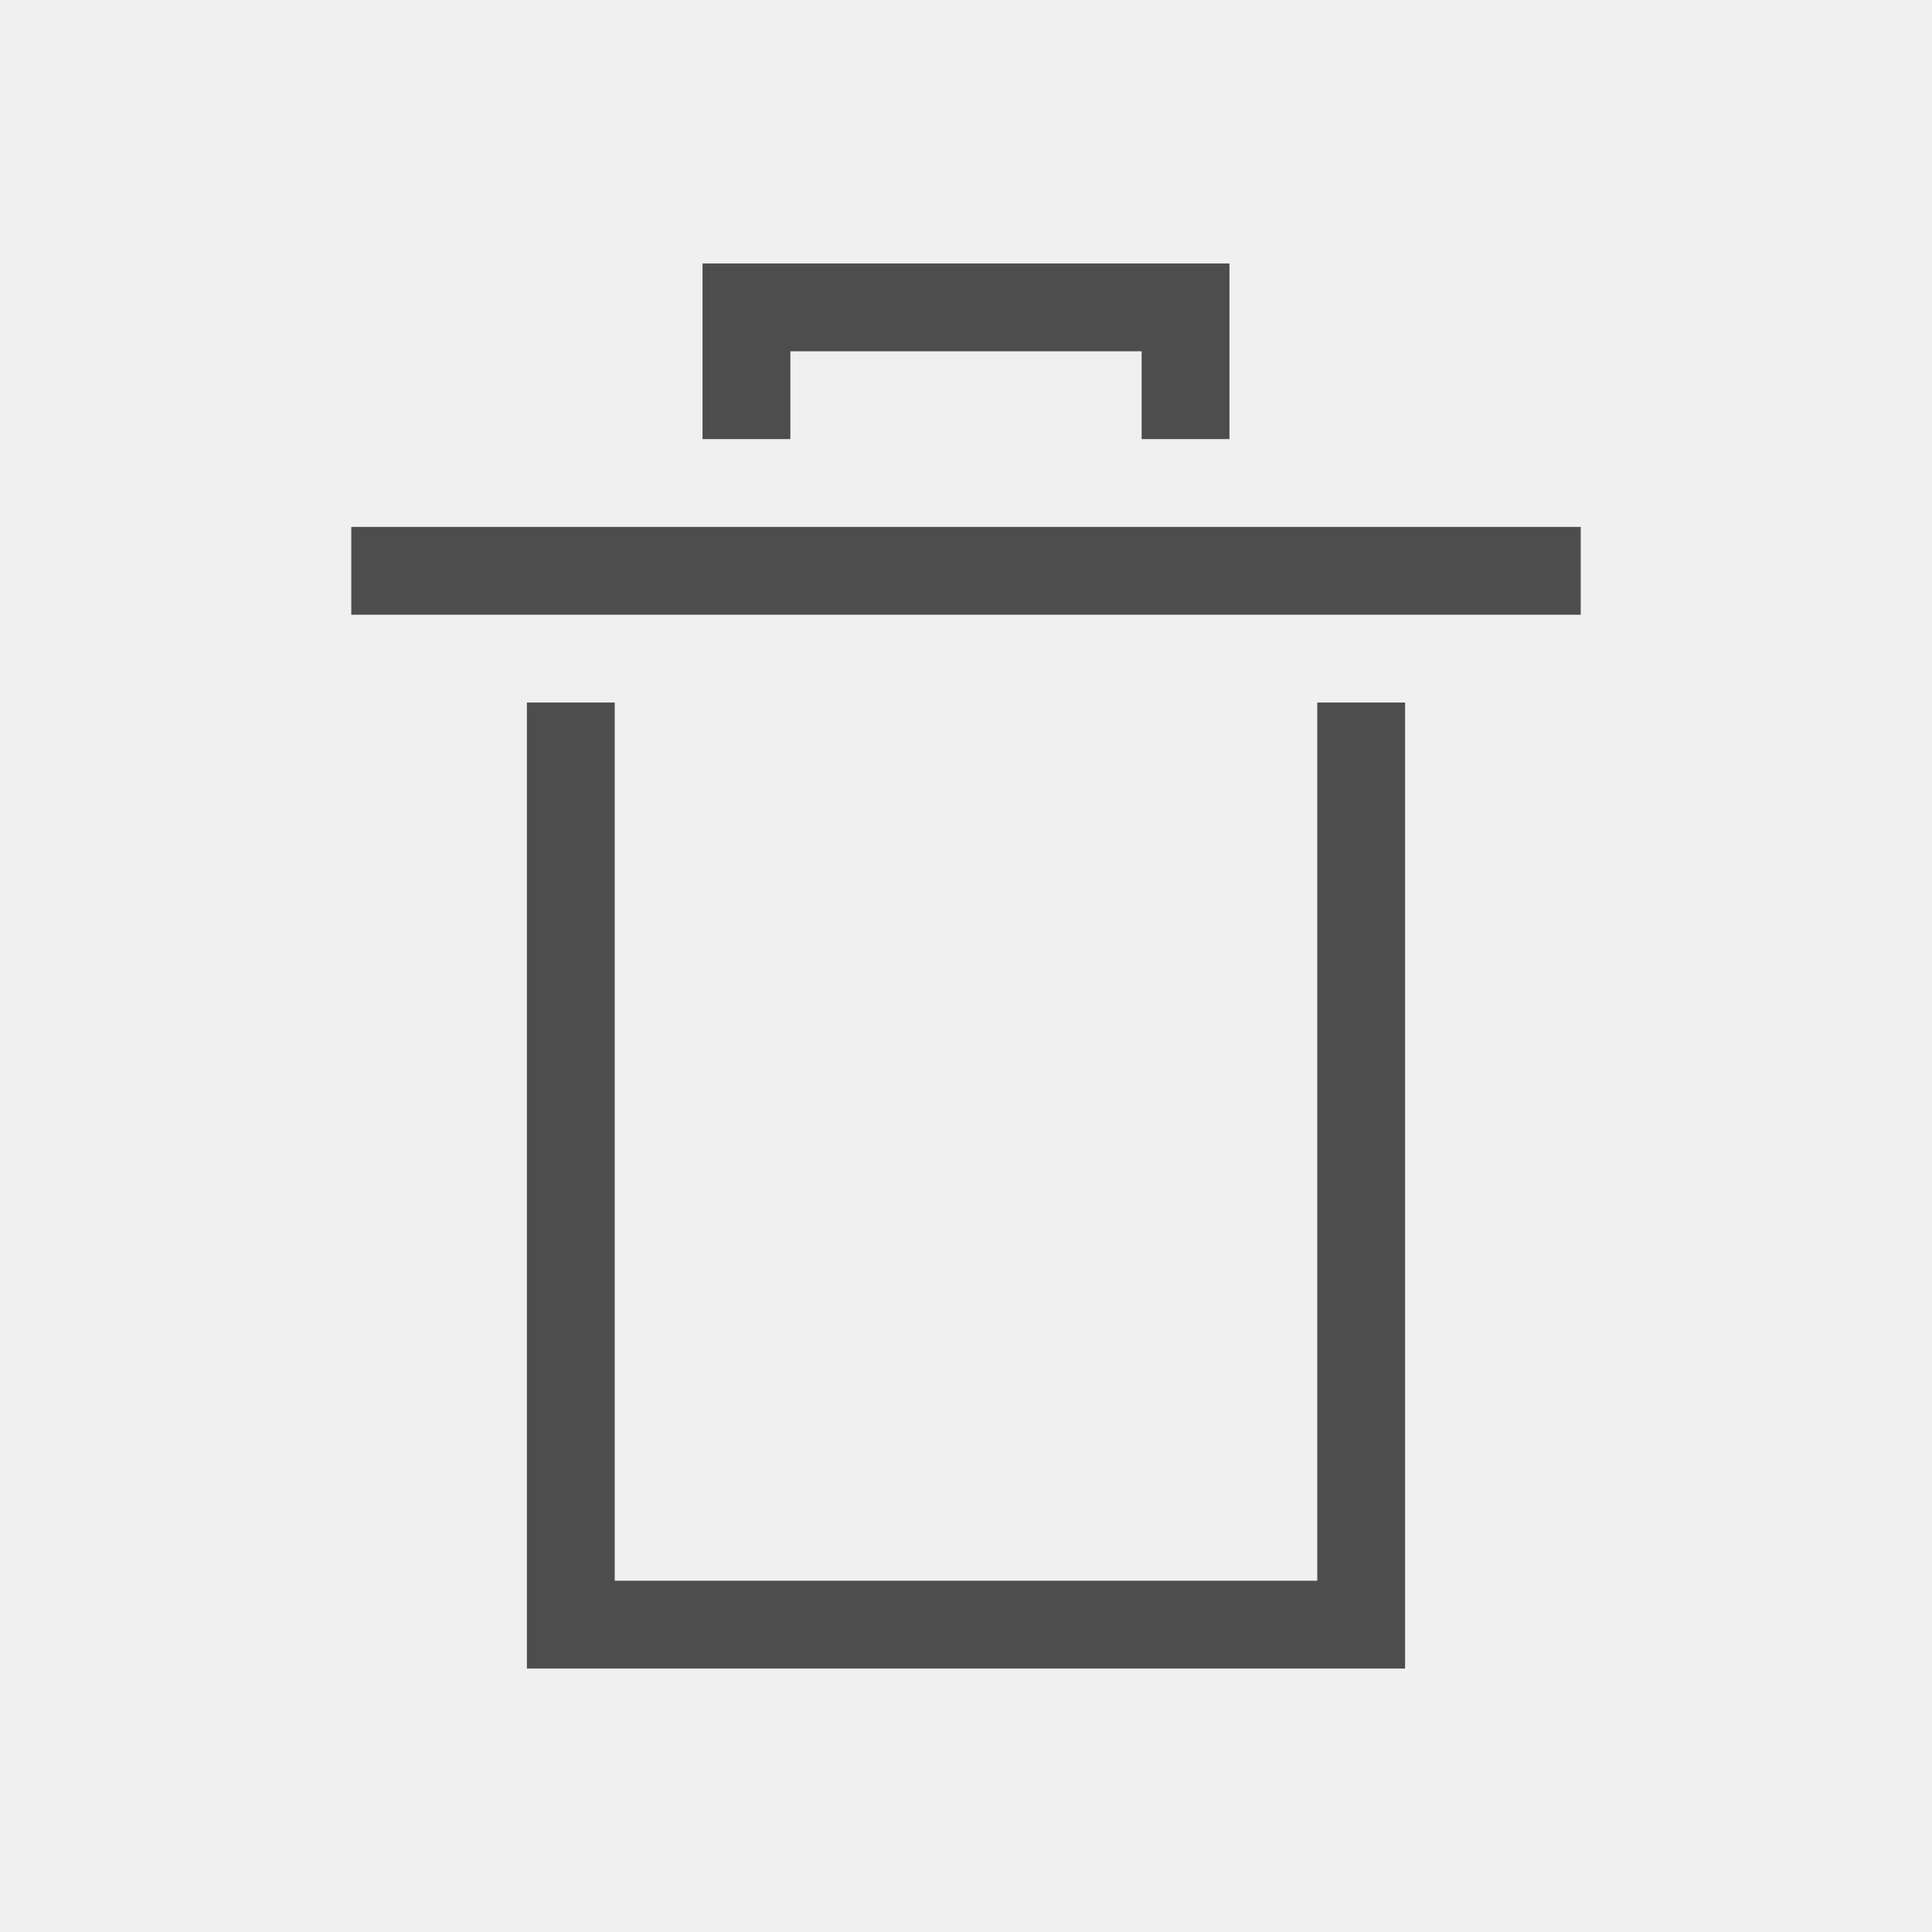
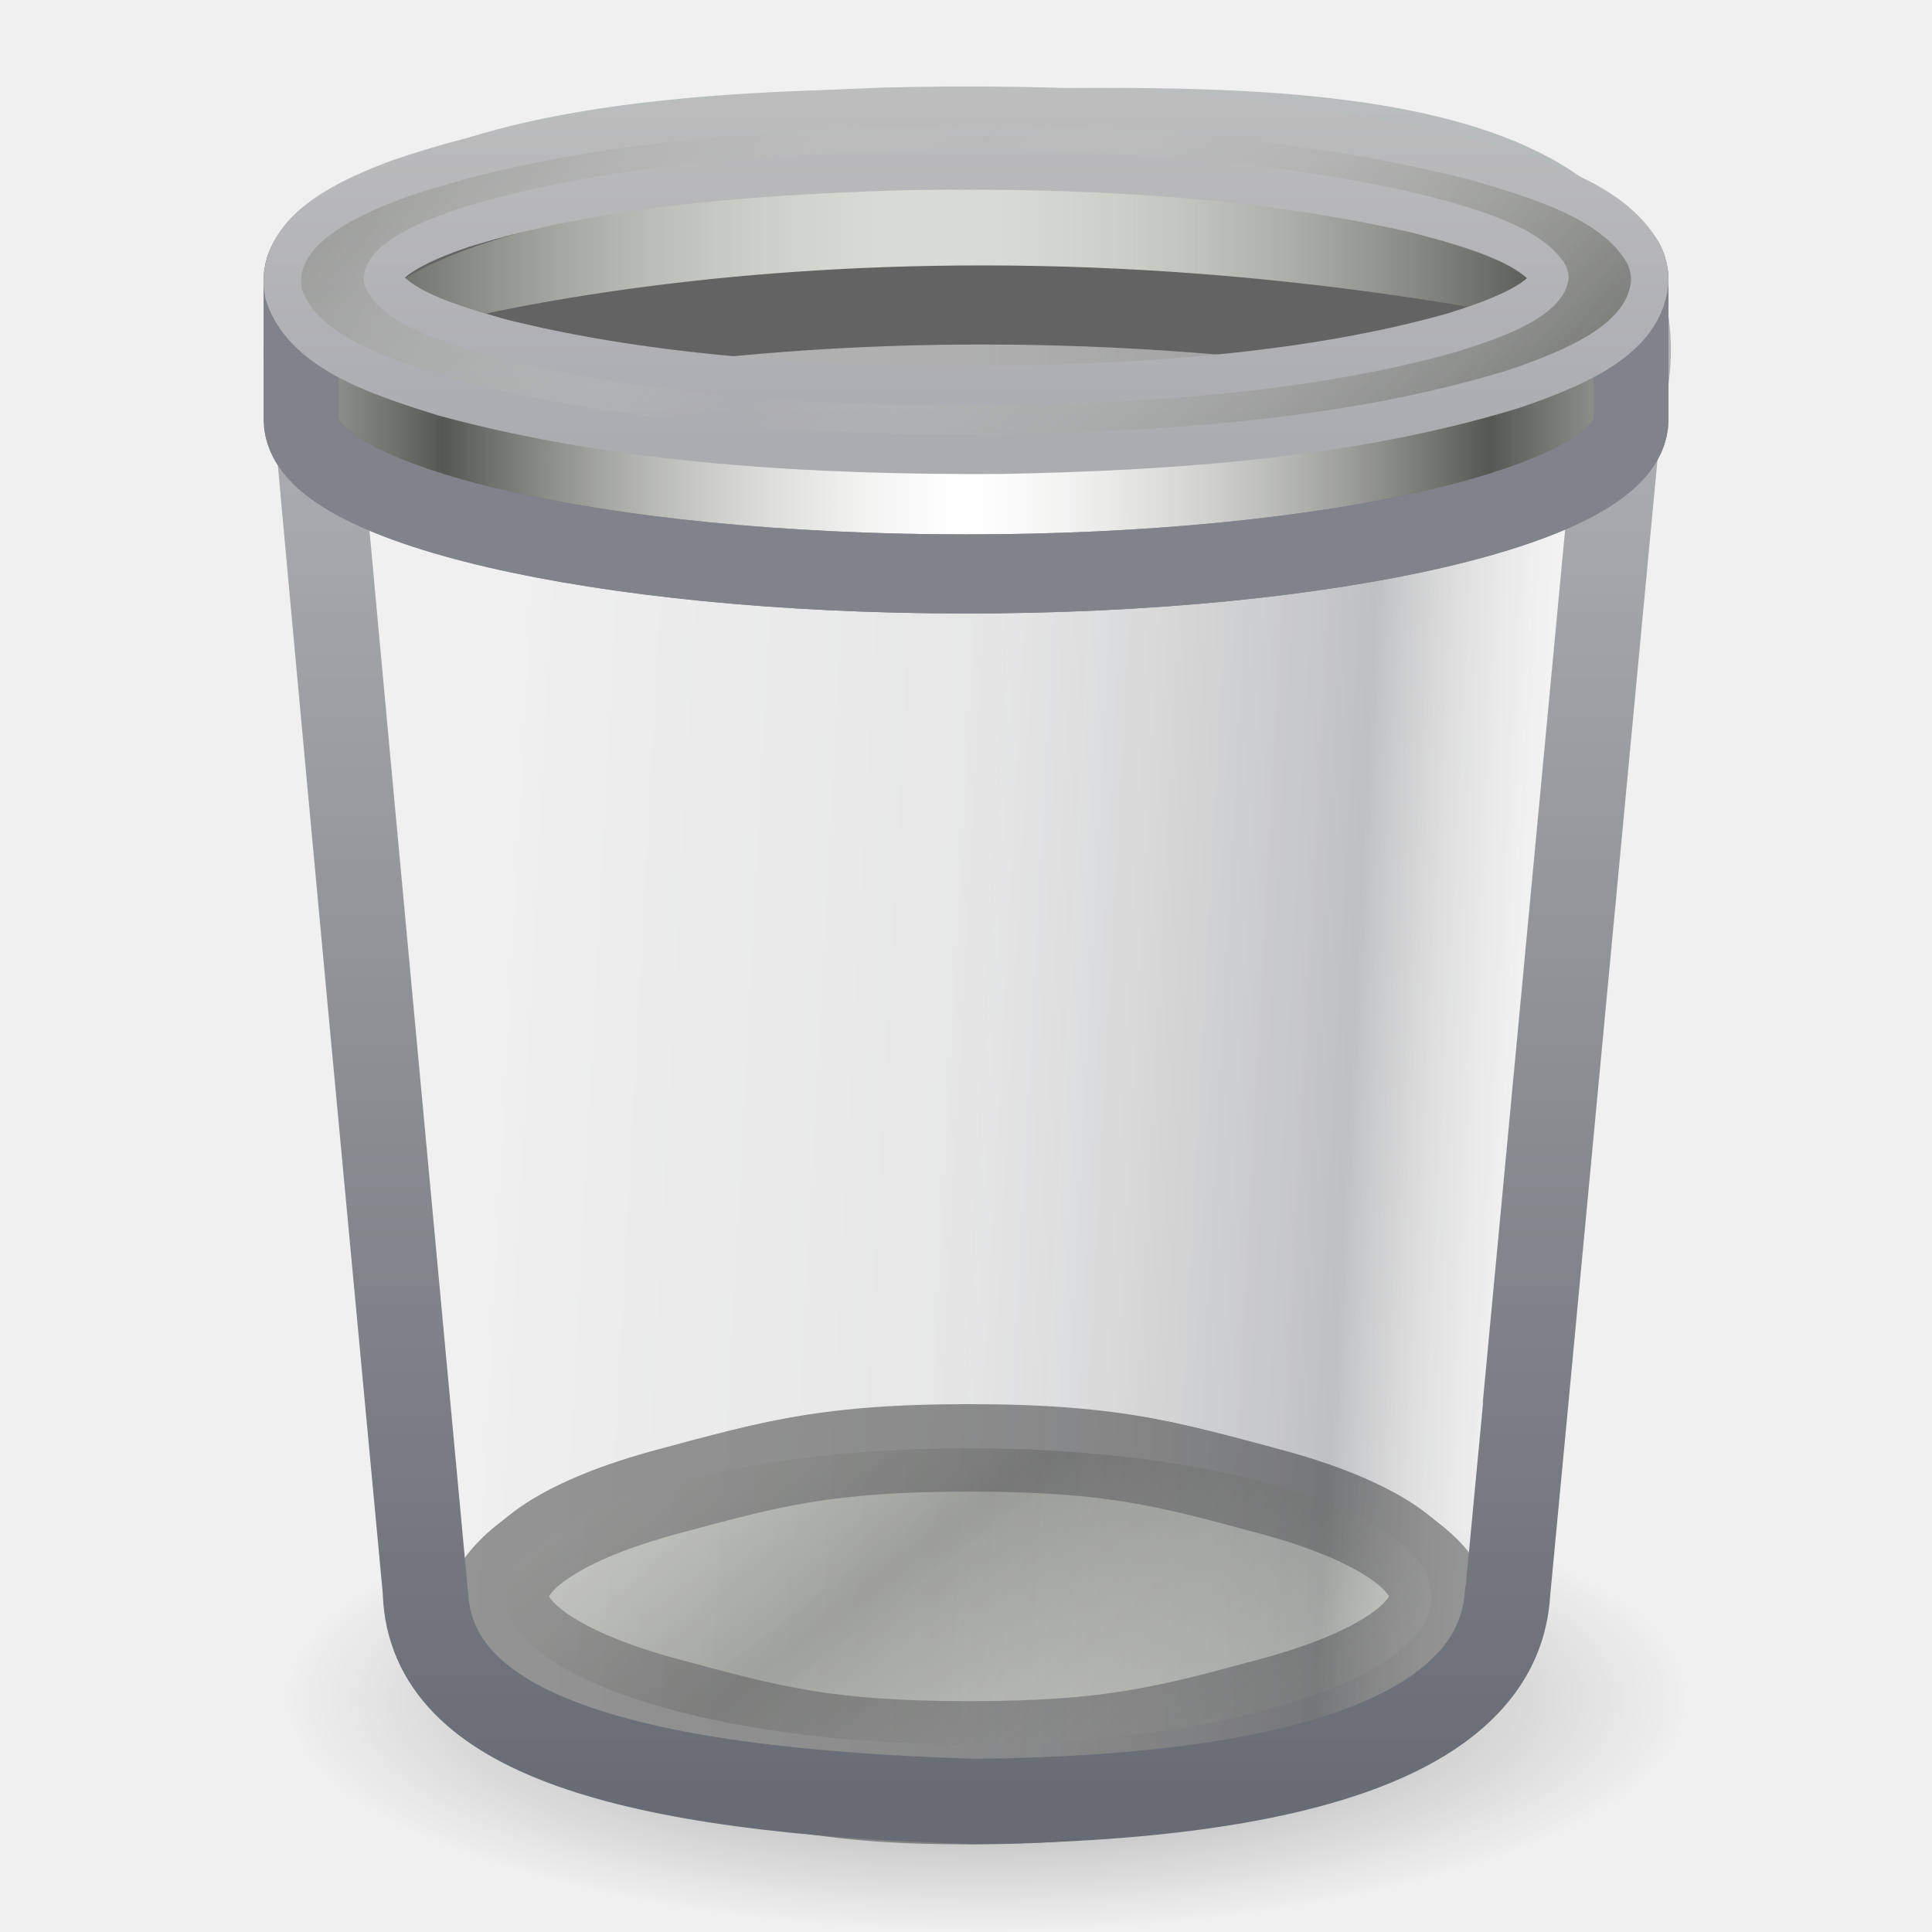
- <svg xmlns="http://www.w3.org/2000/svg" viewBox="0 0 22 22">
-   <defs id="defs3051">
-     <style type="text/css" id="current-color-scheme">
-       .ColorScheme-Text {
-         color:#4d4d4d;
-       }
-       </style>
+ <svg xmlns="http://www.w3.org/2000/svg" xmlns:xlink="http://www.w3.org/1999/xlink" version="1.1" width="22" height="22" id="svg2931">
+   <defs id="defs2933">
+     <linearGradient x1="97.718" y1="17.834" x2="62.373" y2="17.834" id="linearGradient3471" xlink:href="#linearGradient2793" gradientUnits="userSpaceOnUse" gradientTransform="matrix(0.2208277,0,0,0.2160808,-2.108624,-1.748092)" spreadMethod="reflect" />
+     <linearGradient id="linearGradient2793">
+       <stop id="stop2795" style="stop-color:#555753;stop-opacity:1" offset="0" />
+       <stop id="stop2797" style="stop-color:#d3d7cf;stop-opacity:0" offset="1" />
+     </linearGradient>
+     <linearGradient x1="32.627" y1="37.217" x2="64" y2="37.217" id="linearGradient3473" xlink:href="#linearGradient2793" gradientUnits="userSpaceOnUse" gradientTransform="matrix(0.214231,0,0,0.19643,-1.686422,-1.315186)" spreadMethod="reflect" />
+     <linearGradient x1="63.999" y1="6.474" x2="63.999" y2="31.226" id="linearGradient3475" xlink:href="#linearGradient4302" gradientUnits="userSpaceOnUse" gradientTransform="matrix(0.2057158,0,0,0.2088959,-1.141473,-2.157966)" />
+     <linearGradient id="linearGradient4302">
+       <stop id="stop4304" style="stop-color:#c0c0c0;stop-opacity:1" offset="0" />
+       <stop id="stop4306" style="stop-color:#abacb0;stop-opacity:1" offset="1" />
+     </linearGradient>
+     <linearGradient x1="92.005" y1="47.259" x2="55.992" y2="10.9" id="linearGradient3477" xlink:href="#linearGradient2793" gradientUnits="userSpaceOnUse" gradientTransform="matrix(0.1795663,0,0,0.1823422,0.5319063,0.3934159)" spreadMethod="reflect" />
+     <linearGradient x1="4.885" y1="38.13" x2="31.71" y2="39.751" id="linearGradient3446" xlink:href="#linearGradient2338" gradientUnits="userSpaceOnUse" gradientTransform="matrix(0.4683195,0,0,0.5325303,2.500617,2.205808)" />
+     <linearGradient id="linearGradient2338">
+       <stop id="stop3317" style="stop-color:#f8f8f8;stop-opacity:0.155" offset="0" />
+       <stop id="stop3322" style="stop-color:#b0b2b6;stop-opacity:0.175" offset="0.498" />
+       <stop id="stop3319" style="stop-color:#5b5e62;stop-opacity:0.33" offset="0.838" />
+       <stop id="stop2342" style="stop-color:#ffffff;stop-opacity:0.155" offset="1" />
+     </linearGradient>
+     <linearGradient x1="29.233" y1="2.867" x2="29.233" y2="57.746" id="linearGradient3448" xlink:href="#linearGradient4294" gradientUnits="userSpaceOnUse" gradientTransform="matrix(0.3871275,0,0,0.3761882,0.6834782,8.921643)" />
+     <linearGradient id="linearGradient4294">
+       <stop id="stop4296" style="stop-color:#bfc2c2;stop-opacity:1" offset="0" />
+       <stop id="stop4298" style="stop-color:#676b73;stop-opacity:1" offset="1" />
+     </linearGradient>
+     <linearGradient x1="23.374" y1="53.131" x2="13.483" y2="53.131" id="linearGradient3488" xlink:href="#linearGradient157" gradientUnits="userSpaceOnUse" />
+     <linearGradient id="linearGradient157">
+       <stop id="stop158" style="stop-color:#babdb6;stop-opacity:1" offset="0" />
+       <stop id="stop159" style="stop-color:#f1f5ec;stop-opacity:1" offset="1" />
+     </linearGradient>
+     <linearGradient x1="27.405" y1="52.355" x2="37.462" y2="68.298" id="linearGradient3490" xlink:href="#linearGradient2793" gradientUnits="userSpaceOnUse" gradientTransform="matrix(0.3397845,0,0,0.366125,0.7622522,0.930811)" spreadMethod="reflect" />
+     <linearGradient id="linearGradient5060">
+       <stop id="stop5062" style="stop-color:#000000;stop-opacity:1" offset="0" />
+       <stop id="stop5064" style="stop-color:#000000;stop-opacity:0" offset="1" />
+     </linearGradient>
+     <radialGradient cx="62.712" cy="108.025" r="47.383" fx="62.712" fy="108.025" id="radialGradient2929" xlink:href="#linearGradient5060" gradientUnits="userSpaceOnUse" gradientTransform="matrix(0.1686586,0,0,0.05591461,0.6578778,23.31071)" />
  </defs>
-   <path style="fill:currentColor;fill-opacity:1;stroke:none" d="M 8 3 L 8 4 L 8 5 L 9 5 L 9 4 L 13 4 L 13 5 L 14 5 L 14 4 L 14 3 L 8 3 z M 4 6 L 4 7 L 18 7 L 18 6 L 4 6 z M 6 8 L 6 19 L 7 19 L 16 19 L 16 18 L 16 8 L 15 8 L 15 18 L 7 18 L 7 8 L 6 8 z " class="ColorScheme-Text" />
+   <g transform="translate(0,-10.00028)" id="layer1">
+     <path d="m 19.226,29.351 a 7.992,2.649 0 0 1 -15.983,0 7.992,2.649 0 1 1 15.983,0 z" id="path2510" style="opacity:0.4;fill:url(#radialGradient2929);fill-opacity:1;fill-rule:evenodd;stroke:none;stroke-width:1.055;marker:none;visibility:visible;display:inline;overflow:visible" />
+     <g transform="matrix(0.9528218,0,0,1.078867,0.5772326,6.187487)" id="g3483">
+       <path d="m 41.359,53.131 c 0,1.118 -1.754,2.229 -4.767,3.019 -3.013,0.79 -4.761,1.251 -9.023,1.251 -4.261,0 -6.01,-0.46 -9.023,-1.251 -3.013,-0.79 -4.767,-1.902 -4.767,-3.019 0,-1.118 1.754,-2.229 4.767,-3.019 3.013,-0.79 4.762,-1.251 9.023,-1.251 4.261,0 6.01,0.46 9.023,1.251 3.013,0.79 4.767,1.902 4.767,3.019 z" transform="matrix(0.422131,0,0,0.4304658,-0.6630769,-2.193206)" id="path2512" style="fill:url(#linearGradient3488);fill-opacity:1;fill-rule:evenodd;stroke:#838383;stroke-width:2.255;stroke-linecap:round;stroke-linejoin:round;stroke-miterlimit:4;stroke-opacity:1;stroke-dasharray:none;stroke-dashoffset:0;marker:none;visibility:visible;display:inline;overflow:visible" />
+       <path d="m 41.14,53.131 c 0,1.118 -1.754,2.229 -4.767,3.019 -3.013,0.79 -4.652,1.251 -8.913,1.251 -4.261,0 -5.9,-0.46 -8.913,-1.251 -3.013,-0.79 -4.767,-1.902 -4.767,-3.019 0,-1.118 1.754,-2.229 4.767,-3.019 3.013,-0.79 4.652,-1.251 8.913,-1.251 4.261,0 5.9,0.46 8.913,1.251 3.013,0.79 4.767,1.902 4.767,3.019 z" transform="matrix(0.4042741,0,0,0.366125,-0.126375,0.930811)" id="path2514" style="fill:#d9dcd5;fill-opacity:1;fill-rule:evenodd;stroke:#838383;stroke-width:2.499;stroke-linecap:round;stroke-linejoin:round;stroke-miterlimit:4;stroke-opacity:1;stroke-dasharray:none;stroke-dashoffset:0;marker:none;visibility:visible;display:inline;overflow:visible" />
+       <path d="m 16.505,20.383 a 5.53,1.563 0 0 1 -11.061,0 5.53,1.563 0 1 1 11.061,0 z" id="path2518" style="opacity:0.5;fill:url(#linearGradient3490);fill-opacity:1;fill-rule:evenodd;stroke:none;stroke-width:2.499;marker:none;visibility:visible;display:inline;overflow:visible" />
+     </g>
+     <path d="M 3.604,14.73 C 3.586,14.708 4.845,28.144 4.845,28.149 c 0.066,1.579 2.256,2.241 6.246,2.365 4.876,-0.049 6.006,-1.267 6.075,-2.365 0.005,-0.022 1.263,-13.397 1.269,-13.419 0.921,-3.496 -4.414,-3.239 -6.982,-3.239 -2.758,0 -8.886,-0.082 -7.849,3.239 z" id="path2520" style="fill:url(#linearGradient3446);fill-opacity:1;fill-rule:evenodd;stroke:url(#linearGradient3448);stroke-width:0.972;stroke-linecap:round;stroke-linejoin:round;stroke-miterlimit:4;stroke-opacity:1;stroke-dasharray:none" />
+     <g transform="matrix(0.8863532,0,0,0.9370138,0.342947,10.96058)" id="g3454">
+       <path d="m 98.723,24.096 a 32.812,6.908 0 1 1 -65.624,0 32.812,6.908 0 1 1 65.624,0 z" transform="matrix(0.2208277,0,0,0.2160808,-2.108624,-1.748092)" id="path2516" style="opacity:0.773;fill:#585858;fill-opacity:0.513;fill-rule:evenodd;stroke:#636363;stroke-width:4.401;stroke-linecap:round;stroke-linejoin:round;stroke-miterlimit:4;stroke-opacity:1;stroke-dasharray:none;stroke-dashoffset:0;marker:none;visibility:visible;display:inline;overflow:visible" />
+       <path d="m 4.459,3.613 c 0,0 6.017,-1.896 14.852,-0.279 3.369,-2.55 -7.945,-2.736 -7.945,-2.736 0,0 -9.704,0.528 -6.907,3.016 z" id="path2522" style="fill:#d9dcd5;fill-opacity:1;fill-rule:evenodd;stroke:none" />
+       <path d="m 4.459,3.613 c 0,0 6.017,-1.896 14.852,-0.279 3.369,-2.55 -7.945,-2.736 -7.945,-2.736 0,0 -9.704,0.528 -6.907,3.016 z" id="path2524" style="fill:url(#linearGradient3471);fill-opacity:1;fill-rule:evenodd;stroke:#636363;stroke-width:0.961;stroke-linecap:round;stroke-linejoin:round;stroke-miterlimit:4;stroke-opacity:1;stroke-dasharray:none" />
+       <path d="m 18.214,1.426 c 0.009,0.002 0.019,0.004 0.028,0.007 0.039,0.011 0.078,0.023 0.117,0.034 0.009,0.003 0.018,0.004 0.028,0.007 0.023,0.006 0.046,0.014 0.069,0.02 0.007,0.002 0.014,0.005 0.021,0.007 0.004,0.001 0.009,-0.001 0.014,0 0.012,0.004 0.022,0.01 0.035,0.014 0.014,0.004 0.027,0.009 0.041,0.014 0.01,0.003 0.018,0.004 0.028,0.007 0.023,0.007 0.047,0.013 0.069,0.02 0.006,0.002 0.015,0.005 0.021,0.007 0.019,0.006 0.037,0.014 0.055,0.02 0.007,0.002 0.014,0.004 0.021,0.007 0.044,0.015 0.088,0.031 0.131,0.047 0.011,0.004 0.023,0.009 0.035,0.014 0.013,0.005 0.021,0.008 0.035,0.014 0.027,0.011 0.057,0.023 0.083,0.034 0.009,0.004 0.019,0.01 0.028,0.014 0.002,8.918e-4 0.005,-8.947e-4 0.007,0 0.013,0.006 0.029,0.014 0.041,0.02 0.007,0.003 0.014,0.004 0.021,0.007 0.003,0.001 0.004,0.006 0.007,0.007 0.025,0.012 0.052,0.021 0.076,0.034 0.006,0.003 0.014,0.01 0.021,0.014 0.008,0.004 0.02,0.009 0.028,0.014 0.005,0.003 0.009,0.004 0.014,0.007 0.005,0.003 0.009,0.004 0.014,0.007 0.004,0.003 0.002,0.004 0.007,0.007 0.004,0.003 0.009,0.004 0.014,0.007 0.004,0.003 0.009,0.004 0.014,0.007 0.002,0.001 0.005,0.005 0.007,0.007 0.011,0.007 0.024,0.014 0.035,0.02 0.004,0.003 0.009,0.004 0.014,0.007 0.006,0.004 0.008,0.01 0.014,0.014 0.007,0.004 0.014,0.009 0.021,0.014 0.022,0.015 0.048,0.031 0.069,0.047 0.002,0.001 0.005,0.005 0.007,0.007 0.021,0.016 0.043,0.03 0.062,0.047 0.001,0.001 -0.001,0.006 0,0.007 0.006,0.005 0.015,0.008 0.021,0.014 0.003,0.003 0.004,0.01 0.007,0.014 0.004,0.004 0.009,0.009 0.014,0.014 0.002,0.002 0.005,-0.002 0.007,0 0.002,0.002 0.005,0.005 0.007,0.007 0.004,0.005 0.009,0.009 0.014,0.014 0.001,0.001 -0.001,0.006 0,0.007 0.002,0.002 0.005,0.005 0.007,0.007 0.021,0.023 0.037,0.043 0.055,0.068 0.004,0.005 0.01,0.009 0.014,0.014 0.001,0.002 -0.001,0.005 0,0.007 0.002,0.002 0.005,0.005 0.007,0.007 0.004,0.006 0.01,0.014 0.014,0.02 0.002,0.003 0.005,0.004 0.007,0.007 0.003,0.006 0.004,0.014 0.007,0.02 0.007,0.016 0.01,0.031 0.014,0.047 0.003,0.01 0.005,0.024 0.007,0.034 5.33e-4,0.003 -4.26e-4,0.003 0,0.007 7.74e-4,0.005 0.006,0.009 0.007,0.014 6.64e-4,0.008 1.1e-5,0.019 0,0.027 -5.22e-4,0.005 7.2e-4,0.015 0,0.02 -5.24e-4,0.004 -0.006,0.01 -0.007,0.014 -9.16e-4,0.005 0.001,0.008 0,0.014 -0.005,0.024 -0.012,0.044 -0.021,0.068 -0.001,0.003 0.001,0.003 0,0.007 -0.002,0.005 -0.005,0.008 -0.007,0.014 -0.002,0.005 -0.005,0.009 -0.007,0.014 -0.003,0.007 -0.004,0.007 -0.007,0.014 -0.002,0.003 -0.005,0.01 -0.007,0.014 -0.004,0.008 -0.009,0.019 -0.014,0.027 -9.79e-4,0.002 -0.006,-0.002 -0.007,0 -0.002,0.003 0.002,0.004 0,0.007 -0.01,0.015 -0.023,0.032 -0.035,0.047 -0.002,0.003 -0.004,0.004 -0.007,0.007 -0.002,0.003 -0.004,0.011 -0.007,0.014 -0.02,0.024 -0.045,0.045 -0.069,0.068 -0.003,0.003 -0.004,0.004 -0.007,0.007 -0.005,0.004 -0.016,0.009 -0.021,0.014 -0.003,0.003 -0.004,0.011 -0.007,0.014 -0.012,0.01 -0.029,0.018 -0.041,0.027 -0.002,0.002 -0.005,0.005 -0.007,0.007 -0.021,0.016 -0.046,0.032 -0.069,0.047 -0.005,0.003 -0.008,0.01 -0.014,0.014 -0.01,0.006 -0.025,0.014 -0.035,0.02 -0.081,0.049 -0.174,0.093 -0.269,0.135 -0.019,0.008 -0.036,0.019 -0.055,0.027 -0.021,0.009 -0.041,0.018 -0.062,0.027 -0.019,0.008 -0.036,0.013 -0.055,0.02 -0.01,0.004 -0.025,0.01 -0.035,0.014 -0.002,7.113e-4 -0.005,-7.09e-4 -0.007,0 -0.018,0.007 -0.03,0.014 -0.048,0.02 -0.03,0.011 -0.06,0.023 -0.09,0.034 -0.05,0.017 -0.102,0.031 -0.152,0.047 -0.03,0.01 -0.06,0.018 -0.09,0.027 -0.023,0.007 -0.047,0.02 -0.069,0.027 -0.036,0.011 -0.068,0.017 -0.104,0.027 -0.017,0.004 -0.039,0.009 -0.055,0.014 -0.027,0.007 -0.049,0.013 -0.076,0.02 -0.017,0.004 -0.038,0.009 -0.055,0.014 -0.027,0.007 -0.049,0.014 -0.076,0.02 -0.029,0.007 -0.06,0.013 -0.09,0.02 -0.088,0.021 -0.173,0.041 -0.262,0.061 -0.03,0.006 -0.06,0.014 -0.09,0.02 -0.047,0.01 -0.098,0.017 -0.145,0.027 -0.023,0.005 -0.046,0.016 -0.069,0.02 -0.002,4.463e-4 -0.005,-4.447e-4 -0.007,0 -0.092,0.018 -0.184,0.031 -0.276,0.047 -0.03,0.005 -0.06,0.015 -0.09,0.02 -0.06,0.011 -0.119,0.017 -0.179,0.027 -0.045,0.008 -0.092,0.02 -0.138,0.027 -0.091,0.014 -0.184,0.027 -0.276,0.041 -0.031,0.004 -0.059,0.009 -0.09,0.014 -0.061,0.009 -0.125,0.012 -0.186,0.02 -0.031,0.004 -0.059,0.01 -0.09,0.014 -0.033,0.004 -0.07,0.009 -0.104,0.014 -0.055,0.007 -0.11,0.014 -0.166,0.02 -0.002,2.657e-4 -0.005,-2.654e-4 -0.007,0 -0.25,0.028 -0.5,0.053 -0.752,0.074 -0.063,0.005 -0.124,0.009 -0.186,0.014 -0.219,0.017 -0.442,0.035 -0.662,0.047 -0.061,0.003 -0.126,0.004 -0.186,0.007 -0.031,0.002 -0.065,0.005 -0.097,0.007 -0.061,0.003 -0.126,0.004 -0.186,0.007 -0.252,0.011 -0.501,0.02 -0.752,0.027 -0.063,0.002 -0.124,0.005 -0.186,0.007 -0.128,0.003 -0.252,0.005 -0.38,0.007 -0.066,2.689e-4 -0.135,-4.88e-5 -0.2,0 -0.002,1.4e-6 -0.005,-8e-7 -0.007,0 -0.032,1.97e-5 -0.065,3.38e-5 -0.097,0 -0.002,-2.9e-6 -0.005,3.2e-6 -0.007,0 -0.134,-1.588e-4 -0.266,0.001 -0.4,0 -0.002,-2.11e-5 -0.005,2.14e-5 -0.007,0 -0.066,-6.211e-4 -0.134,-0.006 -0.2,-0.007 -0.068,-9.033e-4 -0.139,0.001 -0.207,0 -0.068,-0.001 -0.132,-0.005 -0.2,-0.007 -0.002,-5.24e-5 -0.005,5.23e-5 -0.007,0 -0.034,-7.649e-4 -0.063,8.476e-4 -0.097,0 -0.068,-0.002 -0.139,-0.005 -0.207,-0.007 -0.068,-0.002 -0.132,-0.004 -0.2,-0.007 -0.002,-8.12e-5 -0.005,8.2e-5 -0.007,0 -0.066,-0.002 -0.134,-0.004 -0.2,-0.007 -0.1,-0.004 -0.204,-0.009 -0.304,-0.014 -0.002,-1.131e-4 -0.005,1.136e-4 -0.007,0 -0.27,-0.013 -0.539,-0.034 -0.807,-0.054 -0.002,-1.717e-4 -0.005,1.719e-4 -0.007,0 -0.201,-0.015 -0.401,-0.035 -0.6,-0.054 -0.002,-2.207e-4 -0.005,2.204e-4 -0.007,0 -0.134,-0.013 -0.267,-0.025 -0.4,-0.041 -0.033,-0.004 -0.063,-0.01 -0.097,-0.014 -0.05,-0.006 -0.102,-0.007 -0.152,-0.014 -0.15,-0.019 -0.3,-0.039 -0.449,-0.061 -0.05,-0.007 -0.102,-0.019 -0.152,-0.027 -0.066,-0.01 -0.128,-0.016 -0.193,-0.027 -0.033,-0.005 -0.064,-0.015 -0.097,-0.02 -0.018,-0.003 -0.037,-0.004 -0.055,-0.007 -0.016,-0.003 -0.032,-0.004 -0.048,-0.007 -0.033,-0.006 -0.064,-0.014 -0.097,-0.02 -0.016,-0.003 -0.032,-0.004 -0.048,-0.007 -0.033,-0.006 -0.064,-0.014 -0.097,-0.02 -0.016,-0.003 -0.032,-0.004 -0.048,-0.007 -0.032,-0.006 -0.064,-0.014 -0.097,-0.02 C 6.491,3.433 6.363,3.405 6.234,3.377 6.202,3.37 6.17,3.364 6.138,3.357 6.106,3.35 6.073,3.344 6.041,3.336 6.025,3.333 6.009,3.327 5.993,3.323 5.951,3.312 5.905,3.301 5.862,3.289 c -0.022,-0.006 -0.04,-0.014 -0.062,-0.02 -0.044,-0.012 -0.087,-0.021 -0.131,-0.034 -0.022,-0.006 -0.047,-0.014 -0.069,-0.02 -0.022,-0.006 -0.04,-0.014 -0.062,-0.02 -0.022,-0.007 -0.047,-0.013 -0.069,-0.02 -0.022,-0.007 -0.047,-0.013 -0.069,-0.02 -0.033,-0.011 -0.064,-0.023 -0.097,-0.034 -0.022,-0.007 -0.041,-0.013 -0.062,-0.02 -0.011,-0.004 -0.024,-0.01 -0.035,-0.014 -0.021,-0.008 -0.041,-0.012 -0.062,-0.02 C 5.102,3.051 5.061,3.029 5.02,3.012 4.949,2.983 4.878,2.951 4.813,2.918 4.787,2.905 4.762,2.891 4.737,2.877 c -0.002,-10e-4 -0.005,0.001 -0.007,0 -0.014,-0.008 -0.021,-0.019 -0.035,-0.027 -0.004,-0.003 -0.01,-0.004 -0.014,-0.007 C 4.636,2.815 4.591,2.787 4.551,2.756 c -0.004,-0.003 -0.003,-0.004 -0.007,-0.007 -0.005,-0.004 -0.009,-0.009 -0.014,-0.014 -0.004,-0.003 -0.003,-0.004 -0.007,-0.007 -0.029,-0.025 -0.058,-0.048 -0.083,-0.074 -0.003,-0.003 -0.004,-0.004 -0.007,-0.007 -0.005,-0.006 -0.009,-0.015 -0.014,-0.02 -0.001,-0.001 -0.006,0.001 -0.007,0 -0.012,-0.014 -0.017,-0.026 -0.028,-0.041 -0.003,-0.003 -0.004,-0.003 -0.007,-0.007 -0.008,-0.011 -0.013,-0.022 -0.021,-0.034 -0.002,-0.003 -0.005,-0.003 -0.007,-0.007 -0.009,-0.014 -0.02,-0.026 -0.028,-0.041 -0.002,-0.004 -0.005,-0.01 -0.007,-0.014 -0.006,-0.013 -0.008,-0.028 -0.014,-0.041 -0.002,-0.006 -0.005,-0.008 -0.007,-0.014 -9.799e-4,-0.005 7.601e-4,-0.015 0,-0.02 -7.595e-4,-0.005 -0.006,-0.008 -0.007,-0.014 -7.232e-4,-0.007 3.437e-4,-0.014 0,-0.02 -1.73e-4,-0.003 7.98e-5,-0.003 0,-0.007 -7.79e-5,-0.003 -1.44e-5,-0.01 0,-0.014 1.29e-5,-0.003 -1.037e-4,-0.003 0,-0.007 2.122e-4,-0.007 -5.736e-4,-0.014 0,-0.02 2.844e-4,-0.003 -3.729e-4,-0.003 0,-0.007 5.636e-4,-0.005 0.006,-0.009 0.007,-0.014 7.615e-4,-0.005 -9.555e-4,-0.015 0,-0.02 6.338e-4,-0.003 -7.184e-4,-0.004 0,-0.007 7.228e-4,-0.003 0.006,-0.01 0.007,-0.014 8.03e-4,-0.003 -8.861e-4,-0.004 0,-0.007 8.905e-4,-0.003 -9.727e-4,-0.004 0,-0.007 0.004,-0.013 0.009,-0.028 0.014,-0.041 0.001,-0.003 0.006,-0.004 0.007,-0.007 0.002,-0.005 0.005,-0.009 0.007,-0.014 0.002,-0.005 0.004,-0.009 0.007,-0.014 0.002,-0.004 0.004,-0.009 0.007,-0.014 8.562e-4,-0.001 -8.738e-4,-0.005 0,-0.007 0.003,-0.006 0.01,-0.014 0.014,-0.02 0.006,-0.009 0.007,-0.012 0.014,-0.02 0.002,-0.003 0.005,-0.011 0.007,-0.014 0.002,-0.003 0.005,-0.004 0.007,-0.007 0.002,-0.003 0.005,-0.004 0.007,-0.007 0.005,-0.006 0.009,-0.015 0.014,-0.02 0.003,-0.004 0.01,-0.003 0.014,-0.007 0.005,-0.006 0.009,-0.008 0.014,-0.014 0.003,-0.003 0.004,-0.011 0.007,-0.014 0.005,-0.005 0.008,-0.008 0.014,-0.014 0.003,-0.003 0.004,-0.004 0.007,-0.007 0.006,-0.005 0.015,-0.015 0.021,-0.02 0.003,-0.003 0.004,-0.004 0.007,-0.007 0.009,-0.008 0.018,-0.013 0.028,-0.02 0.003,-0.003 0.011,-0.004 0.014,-0.007 0.013,-0.01 0.021,-0.024 0.035,-0.034 0.01,-0.007 0.024,-0.013 0.035,-0.02 0.011,-0.007 0.023,-0.013 0.035,-0.02 0.007,-0.005 0.013,-0.009 0.021,-0.014 C 4.693,1.854 4.729,1.827 4.772,1.804 4.805,1.786 4.84,1.773 4.875,1.757 4.901,1.744 4.924,1.728 4.951,1.716 c 0.018,-0.008 0.037,-0.013 0.055,-0.02 0.009,-0.004 0.018,-0.01 0.028,-0.014 0.018,-0.008 0.037,-0.013 0.055,-0.02 0.009,-0.004 0.018,-0.01 0.028,-0.014 0.018,-0.007 0.037,-0.013 0.055,-0.02 0.019,-0.007 0.037,-0.013 0.055,-0.02 0.019,-0.007 0.037,-0.014 0.055,-0.02 0.019,-0.007 0.037,-0.014 0.055,-0.02 0.009,-0.003 0.018,-0.004 0.028,-0.007 0.018,-0.006 0.037,-0.014 0.055,-0.02 0.027,-0.009 0.056,-0.019 0.083,-0.027 0.01,-0.003 0.018,-0.004 0.028,-0.007 0.03,-0.009 0.06,-0.019 0.09,-0.027 0.002,-5.599e-4 0.005,5.588e-4 0.007,0 0.038,-0.011 0.079,-0.023 0.117,-0.034 -1.404,0.166 -2.263,0.441 -2.263,0.932 0,0.095 0,1.599 0,1.695 0,1.036 3.826,1.877 8.543,1.877 4.717,0 8.543,-0.841 8.543,-1.877 0,-0.095 0,-1.599 0,-1.695 0,-0.501 -0.896,-0.784 -2.353,-0.952 z" id="path2526" style="fill:#ffffff;fill-opacity:1;fill-rule:evenodd;stroke:#808389;stroke-width:0.961;stroke-linecap:round;stroke-linejoin:round;stroke-miterlimit:4;stroke-opacity:1;stroke-dasharray:none;stroke-dashoffset:0;marker:none;visibility:visible;display:inline;overflow:visible" />
+       <path d="m 18.214,1.426 c 0.009,0.002 0.019,0.004 0.028,0.007 0.039,0.011 0.078,0.023 0.117,0.034 0.009,0.003 0.018,0.004 0.028,0.007 0.023,0.006 0.046,0.014 0.069,0.02 0.007,0.002 0.014,0.005 0.021,0.007 0.004,0.001 0.009,-0.001 0.014,0 0.012,0.004 0.022,0.01 0.035,0.014 0.014,0.004 0.027,0.009 0.041,0.014 0.01,0.003 0.018,0.004 0.028,0.007 0.023,0.007 0.047,0.013 0.069,0.02 0.006,0.002 0.015,0.005 0.021,0.007 0.019,0.006 0.037,0.014 0.055,0.02 0.007,0.002 0.014,0.004 0.021,0.007 0.044,0.015 0.088,0.031 0.131,0.047 0.011,0.004 0.023,0.009 0.035,0.014 0.013,0.005 0.021,0.008 0.035,0.014 0.027,0.011 0.057,0.023 0.083,0.034 0.009,0.004 0.019,0.01 0.028,0.014 0.002,8.918e-4 0.005,-8.947e-4 0.007,0 0.013,0.006 0.029,0.014 0.041,0.02 0.007,0.003 0.014,0.004 0.021,0.007 0.003,0.001 0.004,0.006 0.007,0.007 0.025,0.012 0.052,0.021 0.076,0.034 0.006,0.003 0.014,0.01 0.021,0.014 0.008,0.004 0.02,0.009 0.028,0.014 0.005,0.003 0.009,0.004 0.014,0.007 0.005,0.003 0.009,0.004 0.014,0.007 0.004,0.003 0.002,0.004 0.007,0.007 0.004,0.003 0.009,0.004 0.014,0.007 0.004,0.003 0.009,0.004 0.014,0.007 0.002,0.001 0.005,0.005 0.007,0.007 0.011,0.007 0.024,0.014 0.035,0.02 0.004,0.003 0.009,0.004 0.014,0.007 0.006,0.004 0.008,0.01 0.014,0.014 0.007,0.004 0.014,0.009 0.021,0.014 0.022,0.015 0.048,0.031 0.069,0.047 0.002,0.001 0.005,0.005 0.007,0.007 0.021,0.016 0.043,0.03 0.062,0.047 0.001,0.001 -0.001,0.006 0,0.007 0.006,0.005 0.015,0.008 0.021,0.014 0.003,0.003 0.004,0.01 0.007,0.014 0.004,0.004 0.009,0.009 0.014,0.014 0.002,0.002 0.005,-0.002 0.007,0 0.002,0.002 0.005,0.005 0.007,0.007 0.004,0.005 0.009,0.009 0.014,0.014 0.001,0.001 -0.001,0.006 0,0.007 0.002,0.002 0.005,0.005 0.007,0.007 0.021,0.023 0.037,0.043 0.055,0.068 0.004,0.005 0.01,0.009 0.014,0.014 0.001,0.002 -0.001,0.005 0,0.007 0.002,0.002 0.005,0.005 0.007,0.007 0.004,0.006 0.01,0.014 0.014,0.02 0.002,0.003 0.005,0.004 0.007,0.007 0.003,0.006 0.004,0.014 0.007,0.02 0.007,0.016 0.01,0.031 0.014,0.047 0.003,0.01 0.005,0.024 0.007,0.034 5.33e-4,0.003 -4.26e-4,0.003 0,0.007 7.74e-4,0.005 0.006,0.009 0.007,0.014 6.64e-4,0.008 1.1e-5,0.019 0,0.027 -5.22e-4,0.005 7.2e-4,0.015 0,0.02 -5.24e-4,0.004 -0.006,0.01 -0.007,0.014 -9.16e-4,0.005 0.001,0.008 0,0.014 -0.005,0.024 -0.012,0.044 -0.021,0.068 -0.001,0.003 0.001,0.003 0,0.007 -0.002,0.005 -0.005,0.008 -0.007,0.014 -0.002,0.005 -0.005,0.009 -0.007,0.014 -0.003,0.007 -0.004,0.007 -0.007,0.014 -0.002,0.003 -0.005,0.01 -0.007,0.014 -0.004,0.008 -0.009,0.019 -0.014,0.027 -9.79e-4,0.002 -0.006,-0.002 -0.007,0 -0.002,0.003 0.002,0.004 0,0.007 -0.01,0.015 -0.023,0.032 -0.035,0.047 -0.002,0.003 -0.004,0.004 -0.007,0.007 -0.002,0.003 -0.004,0.011 -0.007,0.014 -0.02,0.024 -0.045,0.045 -0.069,0.068 -0.003,0.003 -0.004,0.004 -0.007,0.007 -0.005,0.004 -0.016,0.009 -0.021,0.014 -0.003,0.003 -0.004,0.011 -0.007,0.014 -0.012,0.01 -0.029,0.018 -0.041,0.027 -0.002,0.002 -0.005,0.005 -0.007,0.007 -0.021,0.016 -0.046,0.032 -0.069,0.047 -0.005,0.003 -0.008,0.01 -0.014,0.014 -0.01,0.006 -0.025,0.014 -0.035,0.02 -0.081,0.049 -0.174,0.093 -0.269,0.135 -0.019,0.008 -0.036,0.019 -0.055,0.027 -0.021,0.009 -0.041,0.018 -0.062,0.027 -0.019,0.008 -0.036,0.013 -0.055,0.02 -0.01,0.004 -0.025,0.01 -0.035,0.014 -0.002,7.113e-4 -0.005,-7.091e-4 -0.007,0 -0.018,0.007 -0.03,0.014 -0.048,0.02 -0.03,0.011 -0.06,0.023 -0.09,0.034 -0.05,0.017 -0.102,0.031 -0.152,0.047 -0.03,0.01 -0.06,0.018 -0.09,0.027 -0.023,0.007 -0.047,0.02 -0.069,0.027 -0.036,0.011 -0.068,0.017 -0.104,0.027 -0.017,0.004 -0.039,0.009 -0.055,0.014 -0.027,0.007 -0.049,0.013 -0.076,0.02 -0.017,0.004 -0.038,0.009 -0.055,0.014 -0.027,0.007 -0.049,0.014 -0.076,0.02 -0.029,0.007 -0.06,0.013 -0.09,0.02 -0.088,0.021 -0.173,0.041 -0.262,0.061 -0.03,0.006 -0.06,0.014 -0.09,0.02 -0.047,0.01 -0.098,0.017 -0.145,0.027 -0.023,0.005 -0.046,0.016 -0.069,0.02 -0.002,4.463e-4 -0.005,-4.447e-4 -0.007,0 -0.092,0.018 -0.184,0.031 -0.276,0.047 -0.03,0.005 -0.06,0.015 -0.09,0.02 -0.06,0.011 -0.119,0.017 -0.179,0.027 -0.045,0.008 -0.092,0.02 -0.138,0.027 -0.091,0.014 -0.184,0.027 -0.276,0.041 -0.031,0.004 -0.059,0.009 -0.09,0.014 -0.061,0.009 -0.125,0.012 -0.186,0.02 -0.031,0.004 -0.059,0.01 -0.09,0.014 -0.033,0.004 -0.07,0.009 -0.104,0.014 -0.055,0.007 -0.11,0.014 -0.166,0.02 -0.002,2.657e-4 -0.005,-2.654e-4 -0.007,0 -0.25,0.028 -0.5,0.053 -0.752,0.074 -0.063,0.005 -0.124,0.009 -0.186,0.014 -0.219,0.017 -0.442,0.035 -0.662,0.047 -0.061,0.003 -0.126,0.004 -0.186,0.007 -0.031,0.002 -0.065,0.005 -0.097,0.007 -0.061,0.003 -0.126,0.004 -0.186,0.007 -0.252,0.011 -0.501,0.02 -0.752,0.027 -0.063,0.002 -0.124,0.005 -0.186,0.007 -0.128,0.003 -0.252,0.005 -0.38,0.007 -0.066,2.689e-4 -0.135,-4.88e-5 -0.2,0 -0.002,1.4e-6 -0.005,-8e-7 -0.007,0 -0.032,1.97e-5 -0.065,3.38e-5 -0.097,0 -0.002,-2.9e-6 -0.005,3.2e-6 -0.007,0 -0.134,-1.588e-4 -0.266,0.001 -0.4,0 -0.002,-2.11e-5 -0.005,2.14e-5 -0.007,0 -0.066,-6.211e-4 -0.134,-0.006 -0.2,-0.007 -0.068,-9.033e-4 -0.139,0.001 -0.207,0 -0.068,-0.001 -0.132,-0.005 -0.2,-0.007 -0.002,-5.24e-5 -0.005,5.23e-5 -0.007,0 -0.034,-7.649e-4 -0.063,8.476e-4 -0.097,0 -0.068,-0.002 -0.139,-0.005 -0.207,-0.007 -0.068,-0.002 -0.132,-0.004 -0.2,-0.007 -0.002,-8.12e-5 -0.005,8.2e-5 -0.007,0 -0.066,-0.002 -0.134,-0.004 -0.2,-0.007 -0.1,-0.004 -0.204,-0.009 -0.304,-0.014 -0.002,-1.131e-4 -0.005,1.136e-4 -0.007,0 -0.27,-0.013 -0.539,-0.034 -0.807,-0.054 -0.002,-1.717e-4 -0.005,1.719e-4 -0.007,0 -0.201,-0.015 -0.401,-0.035 -0.6,-0.054 -0.002,-2.207e-4 -0.005,2.204e-4 -0.007,0 -0.134,-0.013 -0.267,-0.025 -0.4,-0.041 -0.033,-0.004 -0.063,-0.01 -0.097,-0.014 -0.05,-0.006 -0.102,-0.007 -0.152,-0.014 -0.15,-0.019 -0.3,-0.039 -0.449,-0.061 -0.05,-0.007 -0.102,-0.019 -0.152,-0.027 -0.066,-0.01 -0.128,-0.016 -0.193,-0.027 -0.033,-0.005 -0.064,-0.015 -0.097,-0.02 -0.018,-0.003 -0.037,-0.004 -0.055,-0.007 -0.016,-0.003 -0.032,-0.004 -0.048,-0.007 -0.033,-0.006 -0.064,-0.014 -0.097,-0.02 -0.016,-0.003 -0.032,-0.004 -0.048,-0.007 -0.033,-0.006 -0.064,-0.014 -0.097,-0.02 -0.016,-0.003 -0.032,-0.004 -0.048,-0.007 -0.032,-0.006 -0.064,-0.014 -0.097,-0.02 C 6.491,3.433 6.363,3.405 6.234,3.377 6.202,3.37 6.17,3.364 6.138,3.357 6.106,3.35 6.073,3.344 6.041,3.336 6.025,3.333 6.009,3.327 5.993,3.323 5.951,3.312 5.905,3.301 5.862,3.289 c -0.022,-0.006 -0.04,-0.014 -0.062,-0.02 -0.044,-0.012 -0.087,-0.021 -0.131,-0.034 -0.022,-0.006 -0.047,-0.014 -0.069,-0.02 -0.022,-0.006 -0.04,-0.014 -0.062,-0.02 -0.022,-0.007 -0.047,-0.013 -0.069,-0.02 -0.022,-0.007 -0.047,-0.013 -0.069,-0.02 -0.033,-0.011 -0.064,-0.023 -0.097,-0.034 -0.022,-0.007 -0.041,-0.013 -0.062,-0.02 -0.011,-0.004 -0.024,-0.01 -0.035,-0.014 -0.021,-0.008 -0.041,-0.012 -0.062,-0.02 -0.042,-0.016 -0.084,-0.037 -0.124,-0.054 -0.071,-0.03 -0.142,-0.061 -0.207,-0.095 -0.026,-0.013 -0.051,-0.027 -0.076,-0.041 -0.002,-10e-4 -0.005,10e-4 -0.007,0 -0.014,-0.008 -0.021,-0.019 -0.035,-0.027 -0.004,-0.003 -0.01,-0.004 -0.014,-0.007 -0.046,-0.029 -0.091,-0.056 -0.131,-0.088 -0.004,-0.003 -0.003,-0.004 -0.007,-0.007 -0.005,-0.004 -0.009,-0.009 -0.014,-0.014 -0.004,-0.003 -0.003,-0.004 -0.007,-0.007 -0.029,-0.025 -0.058,-0.048 -0.083,-0.074 -0.003,-0.003 -0.004,-0.004 -0.007,-0.007 -0.005,-0.006 -0.009,-0.015 -0.014,-0.02 -0.001,-0.001 -0.006,0.001 -0.007,0 -0.012,-0.014 -0.017,-0.026 -0.028,-0.041 -0.003,-0.003 -0.004,-0.003 -0.007,-0.007 -0.008,-0.011 -0.013,-0.022 -0.021,-0.034 -0.002,-0.003 -0.005,-0.003 -0.007,-0.007 -0.009,-0.014 -0.02,-0.026 -0.028,-0.041 -0.002,-0.004 -0.005,-0.01 -0.007,-0.014 -0.006,-0.013 -0.008,-0.028 -0.014,-0.041 -0.002,-0.006 -0.005,-0.008 -0.007,-0.014 -9.799e-4,-0.005 7.601e-4,-0.015 0,-0.02 -7.595e-4,-0.005 -0.006,-0.008 -0.007,-0.014 -7.232e-4,-0.007 3.437e-4,-0.014 0,-0.02 -1.73e-4,-0.003 7.98e-5,-0.003 0,-0.007 -7.79e-5,-0.003 -1.44e-5,-0.01 0,-0.014 1.29e-5,-0.003 -1.037e-4,-0.003 0,-0.007 2.122e-4,-0.007 -5.736e-4,-0.014 0,-0.02 2.844e-4,-0.003 -3.729e-4,-0.003 0,-0.007 5.636e-4,-0.005 0.006,-0.009 0.007,-0.014 7.615e-4,-0.005 -9.555e-4,-0.015 0,-0.02 6.338e-4,-0.003 -7.184e-4,-0.004 0,-0.007 7.228e-4,-0.003 0.006,-0.01 0.007,-0.014 8.03e-4,-0.003 -8.861e-4,-0.004 0,-0.007 8.905e-4,-0.003 -9.727e-4,-0.004 0,-0.007 0.004,-0.013 0.009,-0.028 0.014,-0.041 0.001,-0.003 0.006,-0.004 0.007,-0.007 0.002,-0.005 0.005,-0.009 0.007,-0.014 0.002,-0.005 0.004,-0.009 0.007,-0.014 0.002,-0.004 0.004,-0.009 0.007,-0.014 8.562e-4,-0.001 -8.738e-4,-0.005 0,-0.007 0.003,-0.006 0.01,-0.014 0.014,-0.02 0.006,-0.009 0.007,-0.012 0.014,-0.02 0.002,-0.003 0.005,-0.011 0.007,-0.014 0.002,-0.003 0.005,-0.004 0.007,-0.007 0.002,-0.003 0.005,-0.004 0.007,-0.007 0.005,-0.006 0.009,-0.015 0.014,-0.02 0.003,-0.004 0.01,-0.003 0.014,-0.007 0.005,-0.006 0.009,-0.008 0.014,-0.014 0.003,-0.003 0.004,-0.011 0.007,-0.014 0.005,-0.005 0.008,-0.008 0.014,-0.014 0.003,-0.003 0.004,-0.004 0.007,-0.007 0.006,-0.005 0.015,-0.015 0.021,-0.02 0.003,-0.003 0.004,-0.004 0.007,-0.007 0.009,-0.008 0.018,-0.013 0.028,-0.02 0.003,-0.003 0.011,-0.004 0.014,-0.007 0.013,-0.01 0.021,-0.024 0.035,-0.034 0.01,-0.007 0.024,-0.013 0.035,-0.02 0.011,-0.007 0.023,-0.013 0.035,-0.02 0.007,-0.005 0.013,-0.009 0.021,-0.014 0.039,-0.025 0.075,-0.051 0.117,-0.074 0.033,-0.018 0.069,-0.031 0.104,-0.047 0.026,-0.013 0.049,-0.029 0.076,-0.041 0.018,-0.008 0.037,-0.013 0.055,-0.02 0.009,-0.004 0.018,-0.01 0.028,-0.014 0.018,-0.008 0.037,-0.013 0.055,-0.02 0.009,-0.004 0.018,-0.01 0.028,-0.014 0.018,-0.007 0.037,-0.013 0.055,-0.02 0.019,-0.007 0.037,-0.013 0.055,-0.02 0.019,-0.007 0.037,-0.014 0.055,-0.02 0.019,-0.007 0.037,-0.014 0.055,-0.02 0.009,-0.003 0.018,-0.004 0.028,-0.007 0.018,-0.006 0.037,-0.014 0.055,-0.02 0.027,-0.009 0.056,-0.019 0.083,-0.027 0.01,-0.003 0.018,-0.004 0.028,-0.007 0.03,-0.009 0.06,-0.019 0.09,-0.027 0.002,-5.599e-4 0.005,5.588e-4 0.007,0 0.038,-0.011 0.079,-0.023 0.117,-0.034 C 4.34,1.611 3.481,1.887 3.481,2.378 c 0,0.095 0,1.599 0,1.695 0,1.036 3.826,1.877 8.543,1.877 4.717,0 8.543,-0.841 8.543,-1.877 0,-0.095 0,-1.599 0,-1.695 0,-0.501 -0.896,-0.784 -2.353,-0.952 z" id="path2528" style="fill:url(#linearGradient3473);fill-opacity:1;fill-rule:evenodd;stroke:#808389;stroke-width:0.961;stroke-linecap:round;stroke-linejoin:round;stroke-miterlimit:4;stroke-opacity:1;stroke-dasharray:none;stroke-dashoffset:0;marker:none;visibility:visible;display:inline;overflow:visible" />
+       <path d="m 11.769,0.507 c -0.279,0.002 -0.557,0.008 -0.835,0.014 C 8.855,0.596 6.721,0.765 4.827,1.372 4.198,1.59 3.396,1.942 3.488,2.479 3.688,3.058 4.618,3.338 5.365,3.559 7.614,4.138 10.071,4.266 12.466,4.255 14.679,4.214 16.949,4.065 18.994,3.472 19.667,3.252 20.518,2.94 20.568,2.384 20.568,2.32 20.555,2.251 20.526,2.189 20.199,1.627 19.268,1.372 18.484,1.155 16.341,0.643 14.04,0.495 11.769,0.507 z m -0.407,0.297 c 2.197,-0.03 4.437,0.079 6.514,0.533 0.711,0.179 1.553,0.393 1.849,0.858 0.026,0.051 0.041,0.102 0.041,0.155 -0.045,0.46 -0.819,0.716 -1.428,0.898 C 16.486,3.74 14.429,3.87 12.425,3.904 10.255,3.913 8.03,3.802 5.993,3.323 5.317,3.14 4.476,2.911 4.295,2.432 4.212,1.988 4.934,1.694 5.503,1.513 7.219,1.012 9.154,0.873 11.038,0.811 c 0.108,-0.002 0.216,-0.005 0.324,-0.007 z" id="path2530" style="fill:#d9dcd5;fill-opacity:1;fill-rule:evenodd;stroke:url(#linearGradient3475);stroke-width:0.961;stroke-linecap:round;stroke-linejoin:round;stroke-miterlimit:4;stroke-opacity:1;stroke-dasharray:none;stroke-dashoffset:0;marker:none;visibility:visible;display:inline;overflow:visible" />
+       <path d="m 11.769,0.507 c -0.279,0.002 -0.557,0.008 -0.835,0.014 C 8.855,0.596 6.721,0.765 4.827,1.372 4.198,1.59 3.396,1.942 3.488,2.479 3.688,3.058 4.618,3.338 5.365,3.559 7.614,4.138 10.071,4.266 12.466,4.255 14.679,4.214 16.949,4.065 18.994,3.472 19.667,3.252 20.518,2.94 20.568,2.384 20.568,2.32 20.555,2.251 20.526,2.189 20.199,1.627 19.268,1.372 18.484,1.155 16.341,0.643 14.04,0.495 11.769,0.507 z M 11.362,0.804 c 2.197,-0.03 4.437,0.079 6.514,0.533 0.711,0.179 1.553,0.393 1.849,0.858 0.026,0.051 0.041,0.102 0.041,0.155 -0.045,0.46 -0.819,0.716 -1.428,0.898 C 16.486,3.74 14.429,3.87 12.425,3.904 10.255,3.913 8.03,3.802 5.993,3.323 5.317,3.14 4.476,2.911 4.295,2.432 4.212,1.988 4.934,1.694 5.503,1.513 7.219,1.012 9.154,0.873 11.038,0.811 c 0.108,-0.002 0.216,-0.005 0.324,-0.007 z" id="path2532" style="fill:url(#linearGradient3477);fill-opacity:1;fill-rule:evenodd;stroke:none;stroke-width:1;marker:none;visibility:visible;display:inline;overflow:visible" />
+     </g>
+   </g>
</svg>
